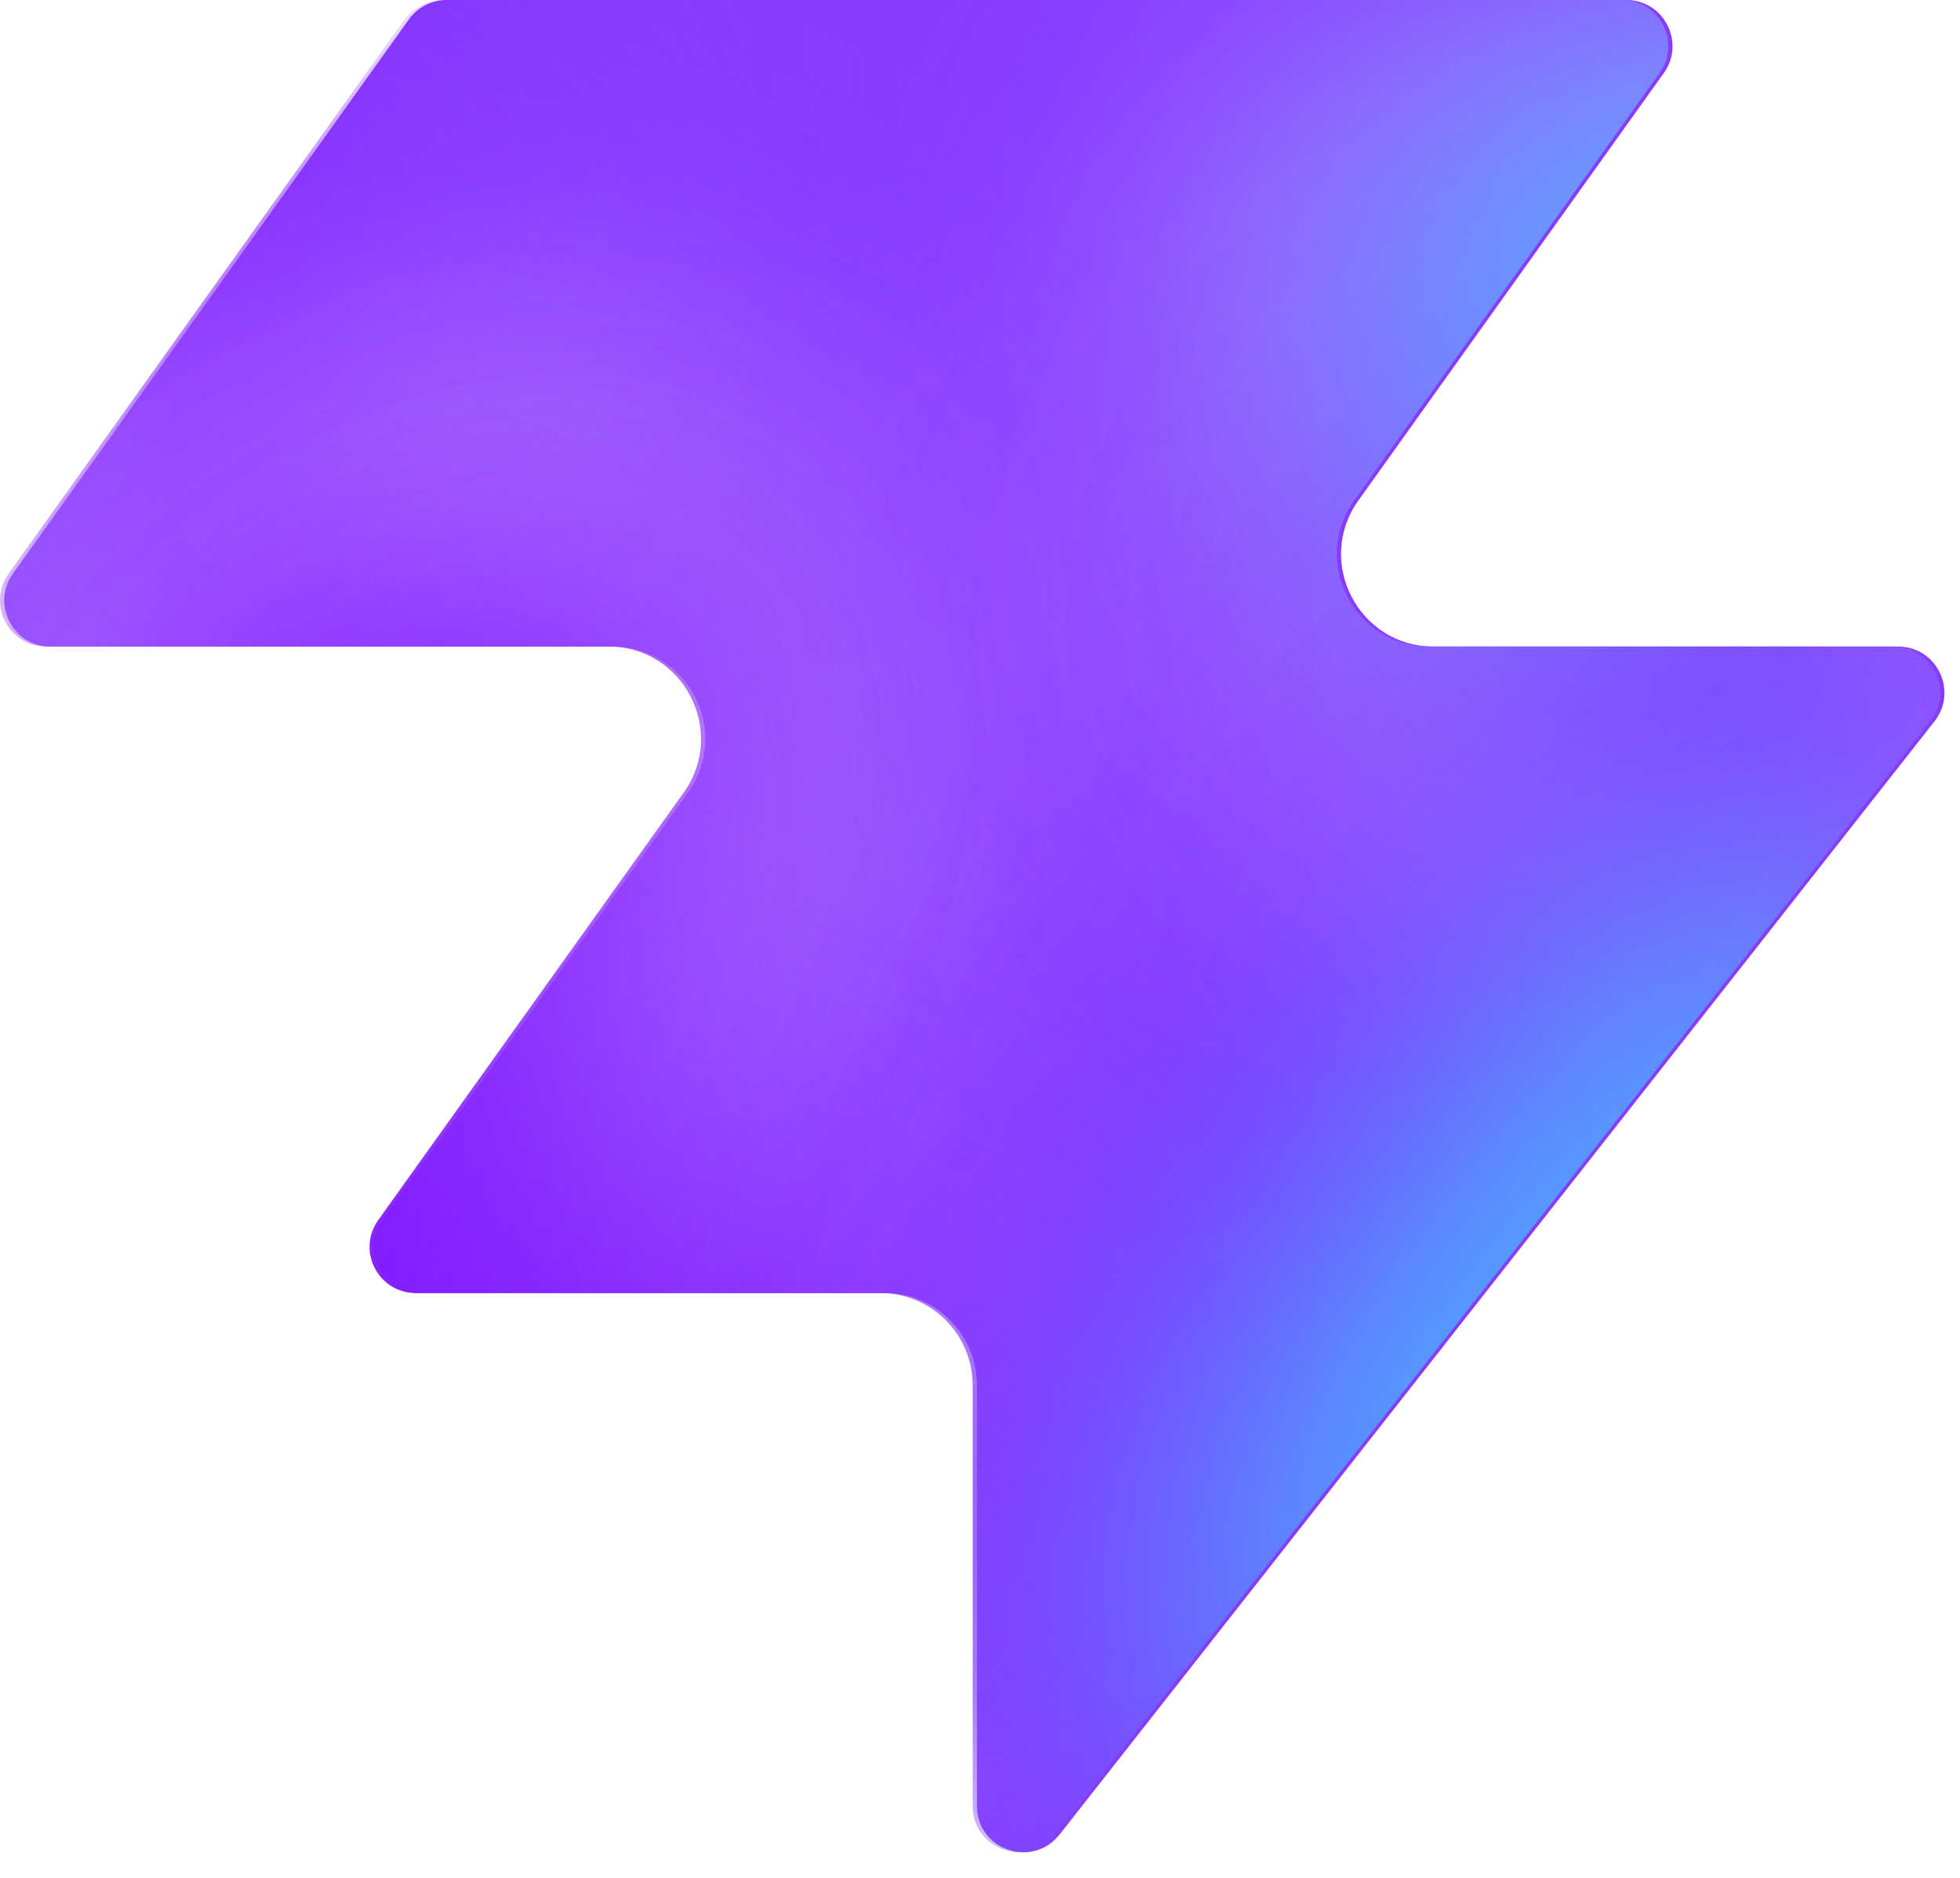
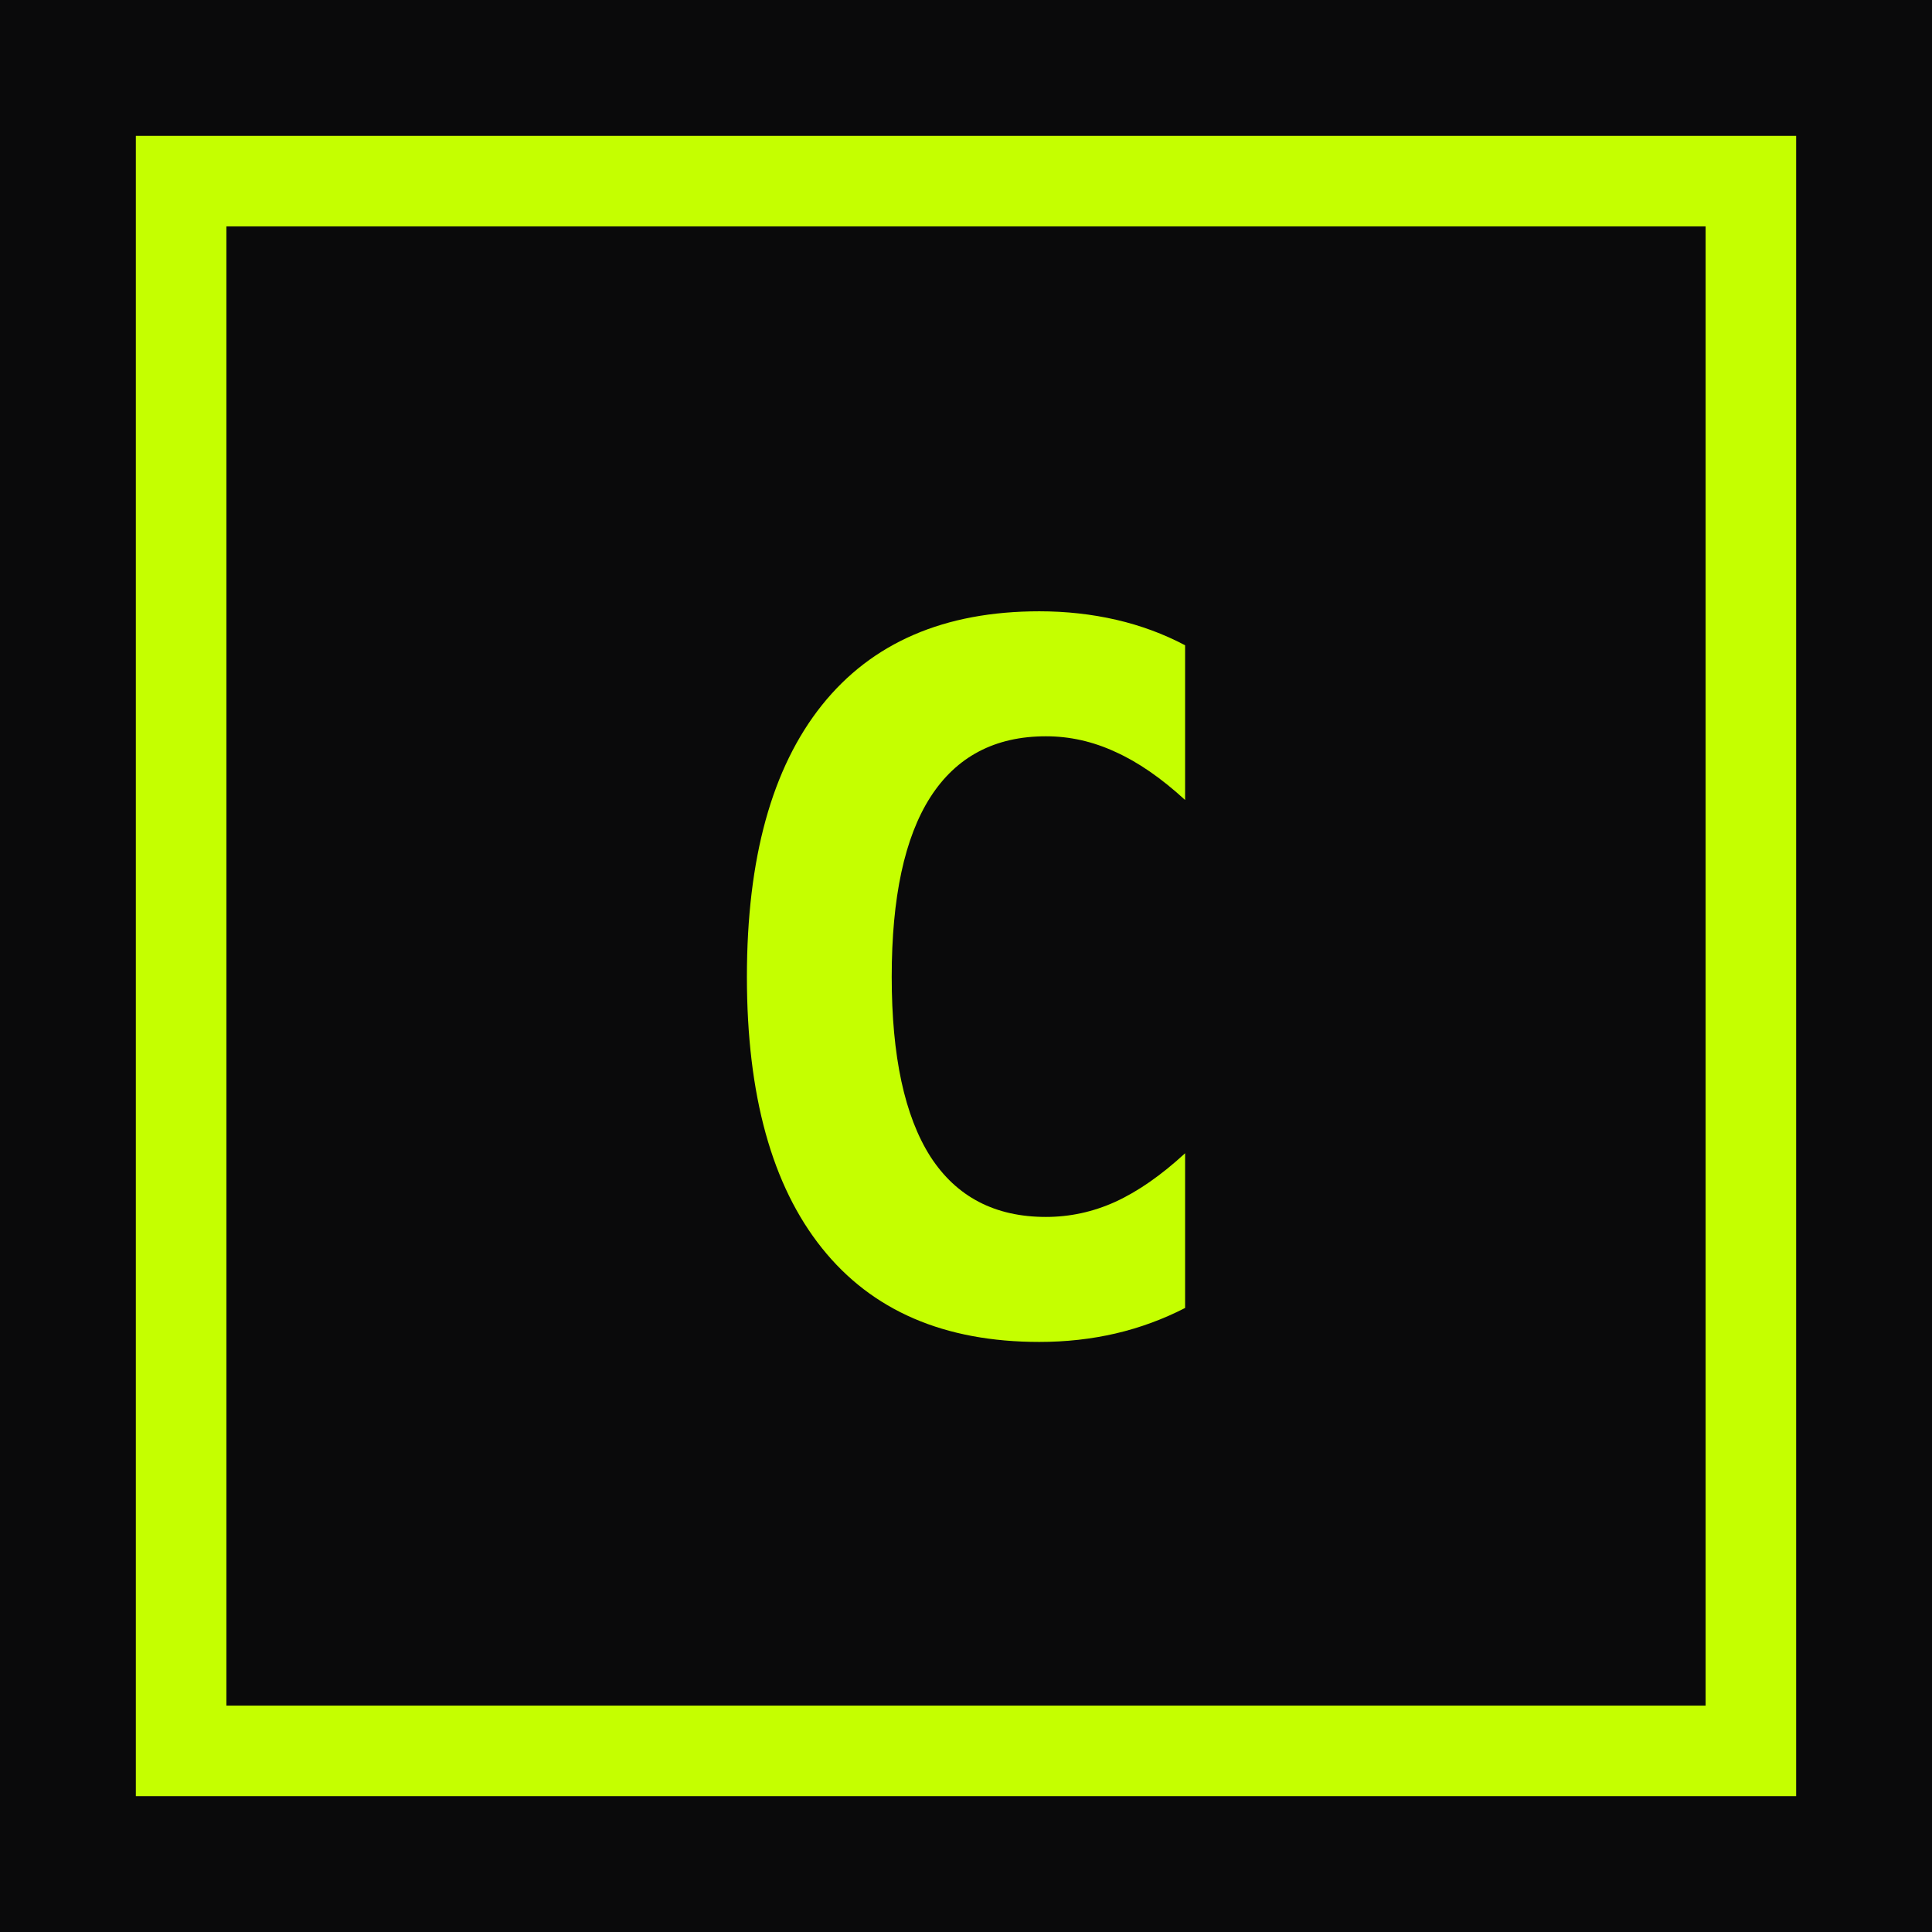
- <svg xmlns="http://www.w3.org/2000/svg" width="48" height="46" fill="none" viewBox="0 0 48 46">
-   <path fill="#863bff" d="M25.946 44.938c-.664.845-2.021.375-2.021-.698V33.937a2.26 2.26 0 0 0-2.262-2.262H10.287c-.92 0-1.456-1.04-.92-1.788l7.48-10.471c1.07-1.497 0-3.578-1.842-3.578H1.237c-.92 0-1.456-1.04-.92-1.788L10.013.474c.214-.297.556-.474.92-.474h28.894c.92 0 1.456 1.04.92 1.788l-7.48 10.471c-1.07 1.498 0 3.579 1.842 3.579h11.377c.943 0 1.473 1.088.89 1.83L25.947 44.94z" style="fill:#863bff;fill:color(display-p3 .525 .23 1);fill-opacity:1" />
-   <mask id="a" width="48" height="46" x="0" y="0" maskUnits="userSpaceOnUse" style="mask-type:alpha">
-     <path fill="#000" d="M25.842 44.938c-.664.844-2.021.375-2.021-.698V33.937a2.26 2.26 0 0 0-2.262-2.262H10.183c-.92 0-1.456-1.04-.92-1.788l7.48-10.471c1.07-1.498 0-3.579-1.842-3.579H1.133c-.92 0-1.456-1.04-.92-1.787L9.91.473c.214-.297.556-.474.92-.474h28.894c.92 0 1.456 1.04.92 1.788l-7.48 10.471c-1.07 1.498 0 3.578 1.842 3.578h11.377c.943 0 1.473 1.088.89 1.832L25.843 44.94z" style="fill:#000;fill-opacity:1" />
-   </mask>
-   <g mask="url(#a)">
-     <g filter="url(#b)">
-       <ellipse cx="5.508" cy="14.704" fill="#ede6ff" rx="5.508" ry="14.704" style="fill:#ede6ff;fill:color(display-p3 .927 .903 1);fill-opacity:1" transform="matrix(.00324 1 1 -.00324 -4.47 31.516)" />
-     </g>
-     <g filter="url(#c)">
-       <ellipse cx="10.399" cy="29.851" fill="#ede6ff" rx="10.399" ry="29.851" style="fill:#ede6ff;fill:color(display-p3 .927 .903 1);fill-opacity:1" transform="matrix(.00324 1 1 -.00324 -39.328 7.883)" />
-     </g>
-     <g filter="url(#d)">
-       <ellipse cx="5.508" cy="30.487" fill="#7e14ff" rx="5.508" ry="30.487" style="fill:#7e14ff;fill:color(display-p3 .492 .077 1);fill-opacity:1" transform="rotate(89.814 -25.913 -14.639)scale(1 -1)" />
-     </g>
-     <g filter="url(#e)">
-       <ellipse cx="5.508" cy="30.599" fill="#7e14ff" rx="5.508" ry="30.599" style="fill:#7e14ff;fill:color(display-p3 .492 .077 1);fill-opacity:1" transform="rotate(89.814 -32.644 -3.334)scale(1 -1)" />
-     </g>
-     <g filter="url(#f)">
-       <ellipse cx="5.508" cy="30.599" fill="#7e14ff" rx="5.508" ry="30.599" style="fill:#7e14ff;fill:color(display-p3 .492 .077 1);fill-opacity:1" transform="matrix(.00324 1 1 -.00324 -34.34 30.47)" />
-     </g>
-     <g filter="url(#g)">
-       <ellipse cx="14.072" cy="22.078" fill="#ede6ff" rx="14.072" ry="22.078" style="fill:#ede6ff;fill:color(display-p3 .927 .903 1);fill-opacity:1" transform="rotate(93.35 24.506 48.493)scale(-1 1)" />
-     </g>
-     <g filter="url(#h)">
-       <ellipse cx="3.47" cy="21.501" fill="#7e14ff" rx="3.47" ry="21.501" style="fill:#7e14ff;fill:color(display-p3 .492 .077 1);fill-opacity:1" transform="rotate(89.009 28.708 47.59)scale(-1 1)" />
-     </g>
-     <g filter="url(#i)">
-       <ellipse cx="3.47" cy="21.501" fill="#7e14ff" rx="3.47" ry="21.501" style="fill:#7e14ff;fill:color(display-p3 .492 .077 1);fill-opacity:1" transform="rotate(89.009 28.708 47.59)scale(-1 1)" />
-     </g>
-     <g filter="url(#j)">
-       <ellipse cx=".387" cy="8.972" fill="#7e14ff" rx="4.407" ry="29.108" style="fill:#7e14ff;fill:color(display-p3 .492 .077 1);fill-opacity:1" transform="rotate(39.51 .387 8.972)" />
-     </g>
-     <g filter="url(#k)">
-       <ellipse cx="47.523" cy="-6.092" fill="#7e14ff" rx="4.407" ry="29.108" style="fill:#7e14ff;fill:color(display-p3 .492 .077 1);fill-opacity:1" transform="rotate(37.892 47.523 -6.092)" />
-     </g>
-     <g filter="url(#l)">
-       <ellipse cx="41.412" cy="6.333" fill="#47bfff" rx="5.971" ry="9.665" style="fill:#47bfff;fill:color(display-p3 .28 .748 1);fill-opacity:1" transform="rotate(37.892 41.412 6.333)" />
-     </g>
-     <g filter="url(#m)">
-       <ellipse cx="-1.879" cy="38.332" fill="#7e14ff" rx="4.407" ry="29.108" style="fill:#7e14ff;fill:color(display-p3 .492 .077 1);fill-opacity:1" transform="rotate(37.892 -1.88 38.332)" />
-     </g>
-     <g filter="url(#n)">
-       <ellipse cx="-1.879" cy="38.332" fill="#7e14ff" rx="4.407" ry="29.108" style="fill:#7e14ff;fill:color(display-p3 .492 .077 1);fill-opacity:1" transform="rotate(37.892 -1.88 38.332)" />
-     </g>
-     <g filter="url(#o)">
-       <ellipse cx="35.651" cy="29.907" fill="#7e14ff" rx="4.407" ry="29.108" style="fill:#7e14ff;fill:color(display-p3 .492 .077 1);fill-opacity:1" transform="rotate(37.892 35.651 29.907)" />
-     </g>
-     <g filter="url(#p)">
-       <ellipse cx="38.418" cy="32.4" fill="#47bfff" rx="5.971" ry="15.297" style="fill:#47bfff;fill:color(display-p3 .28 .748 1);fill-opacity:1" transform="rotate(37.892 38.418 32.4)" />
-     </g>
-   </g>
-   <defs>
-     <filter id="b" width="60.045" height="41.654" x="-19.77" y="16.149" color-interpolation-filters="sRGB" filterUnits="userSpaceOnUse">
-       <feFlood flood-opacity="0" result="BackgroundImageFix" />
-       <feBlend in="SourceGraphic" in2="BackgroundImageFix" result="shape" />
-       <feGaussianBlur result="effect1_foregroundBlur_2002_17158" stdDeviation="7.659" />
-     </filter>
-     <filter id="c" width="90.34" height="51.437" x="-54.613" y="-7.533" color-interpolation-filters="sRGB" filterUnits="userSpaceOnUse">
-       <feFlood flood-opacity="0" result="BackgroundImageFix" />
-       <feBlend in="SourceGraphic" in2="BackgroundImageFix" result="shape" />
-       <feGaussianBlur result="effect1_foregroundBlur_2002_17158" stdDeviation="7.659" />
-     </filter>
-     <filter id="d" width="79.355" height="29.4" x="-49.64" y="2.03" color-interpolation-filters="sRGB" filterUnits="userSpaceOnUse">
-       <feFlood flood-opacity="0" result="BackgroundImageFix" />
-       <feBlend in="SourceGraphic" in2="BackgroundImageFix" result="shape" />
-       <feGaussianBlur result="effect1_foregroundBlur_2002_17158" stdDeviation="4.596" />
-     </filter>
-     <filter id="e" width="79.579" height="29.4" x="-45.045" y="20.029" color-interpolation-filters="sRGB" filterUnits="userSpaceOnUse">
-       <feFlood flood-opacity="0" result="BackgroundImageFix" />
-       <feBlend in="SourceGraphic" in2="BackgroundImageFix" result="shape" />
-       <feGaussianBlur result="effect1_foregroundBlur_2002_17158" stdDeviation="4.596" />
-     </filter>
-     <filter id="f" width="79.579" height="29.4" x="-43.513" y="21.178" color-interpolation-filters="sRGB" filterUnits="userSpaceOnUse">
-       <feFlood flood-opacity="0" result="BackgroundImageFix" />
-       <feBlend in="SourceGraphic" in2="BackgroundImageFix" result="shape" />
-       <feGaussianBlur result="effect1_foregroundBlur_2002_17158" stdDeviation="4.596" />
-     </filter>
-     <filter id="g" width="74.749" height="58.852" x="15.756" y="-17.901" color-interpolation-filters="sRGB" filterUnits="userSpaceOnUse">
-       <feFlood flood-opacity="0" result="BackgroundImageFix" />
-       <feBlend in="SourceGraphic" in2="BackgroundImageFix" result="shape" />
-       <feGaussianBlur result="effect1_foregroundBlur_2002_17158" stdDeviation="7.659" />
-     </filter>
-     <filter id="h" width="61.377" height="25.362" x="23.548" y="2.284" color-interpolation-filters="sRGB" filterUnits="userSpaceOnUse">
-       <feFlood flood-opacity="0" result="BackgroundImageFix" />
-       <feBlend in="SourceGraphic" in2="BackgroundImageFix" result="shape" />
-       <feGaussianBlur result="effect1_foregroundBlur_2002_17158" stdDeviation="4.596" />
-     </filter>
-     <filter id="i" width="61.377" height="25.362" x="23.548" y="2.284" color-interpolation-filters="sRGB" filterUnits="userSpaceOnUse">
-       <feFlood flood-opacity="0" result="BackgroundImageFix" />
-       <feBlend in="SourceGraphic" in2="BackgroundImageFix" result="shape" />
-       <feGaussianBlur result="effect1_foregroundBlur_2002_17158" stdDeviation="4.596" />
-     </filter>
-     <filter id="j" width="56.045" height="63.649" x="-27.636" y="-22.853" color-interpolation-filters="sRGB" filterUnits="userSpaceOnUse">
-       <feFlood flood-opacity="0" result="BackgroundImageFix" />
-       <feBlend in="SourceGraphic" in2="BackgroundImageFix" result="shape" />
-       <feGaussianBlur result="effect1_foregroundBlur_2002_17158" stdDeviation="4.596" />
-     </filter>
-     <filter id="k" width="54.814" height="64.646" x="20.116" y="-38.415" color-interpolation-filters="sRGB" filterUnits="userSpaceOnUse">
-       <feFlood flood-opacity="0" result="BackgroundImageFix" />
-       <feBlend in="SourceGraphic" in2="BackgroundImageFix" result="shape" />
-       <feGaussianBlur result="effect1_foregroundBlur_2002_17158" stdDeviation="4.596" />
-     </filter>
-     <filter id="l" width="33.541" height="35.313" x="24.641" y="-11.323" color-interpolation-filters="sRGB" filterUnits="userSpaceOnUse">
-       <feFlood flood-opacity="0" result="BackgroundImageFix" />
-       <feBlend in="SourceGraphic" in2="BackgroundImageFix" result="shape" />
-       <feGaussianBlur result="effect1_foregroundBlur_2002_17158" stdDeviation="4.596" />
-     </filter>
-     <filter id="m" width="54.814" height="64.646" x="-29.286" y="6.009" color-interpolation-filters="sRGB" filterUnits="userSpaceOnUse">
-       <feFlood flood-opacity="0" result="BackgroundImageFix" />
-       <feBlend in="SourceGraphic" in2="BackgroundImageFix" result="shape" />
-       <feGaussianBlur result="effect1_foregroundBlur_2002_17158" stdDeviation="4.596" />
-     </filter>
-     <filter id="n" width="54.814" height="64.646" x="-29.286" y="6.009" color-interpolation-filters="sRGB" filterUnits="userSpaceOnUse">
-       <feFlood flood-opacity="0" result="BackgroundImageFix" />
-       <feBlend in="SourceGraphic" in2="BackgroundImageFix" result="shape" />
-       <feGaussianBlur result="effect1_foregroundBlur_2002_17158" stdDeviation="4.596" />
-     </filter>
-     <filter id="o" width="54.814" height="64.646" x="8.244" y="-2.416" color-interpolation-filters="sRGB" filterUnits="userSpaceOnUse">
-       <feFlood flood-opacity="0" result="BackgroundImageFix" />
-       <feBlend in="SourceGraphic" in2="BackgroundImageFix" result="shape" />
-       <feGaussianBlur result="effect1_foregroundBlur_2002_17158" stdDeviation="4.596" />
-     </filter>
-     <filter id="p" width="39.409" height="43.623" x="18.713" y="10.588" color-interpolation-filters="sRGB" filterUnits="userSpaceOnUse">
-       <feFlood flood-opacity="0" result="BackgroundImageFix" />
-       <feBlend in="SourceGraphic" in2="BackgroundImageFix" result="shape" />
-       <feGaussianBlur result="effect1_foregroundBlur_2002_17158" stdDeviation="4.596" />
-     </filter>
-   </defs>
+ <svg xmlns="http://www.w3.org/2000/svg" viewBox="0 0 64 64">
+   <rect width="64" height="64" fill="#0A0A0B" />
+   <rect x="6" y="6" width="52" height="52" stroke="#C5FF00" stroke-width="3" fill="none" />
+   <text x="32" y="44" font-family="ui-monospace,monospace" font-size="32" font-weight="800" fill="#C5FF00" text-anchor="middle" letter-spacing="-2">C</text>
</svg>
